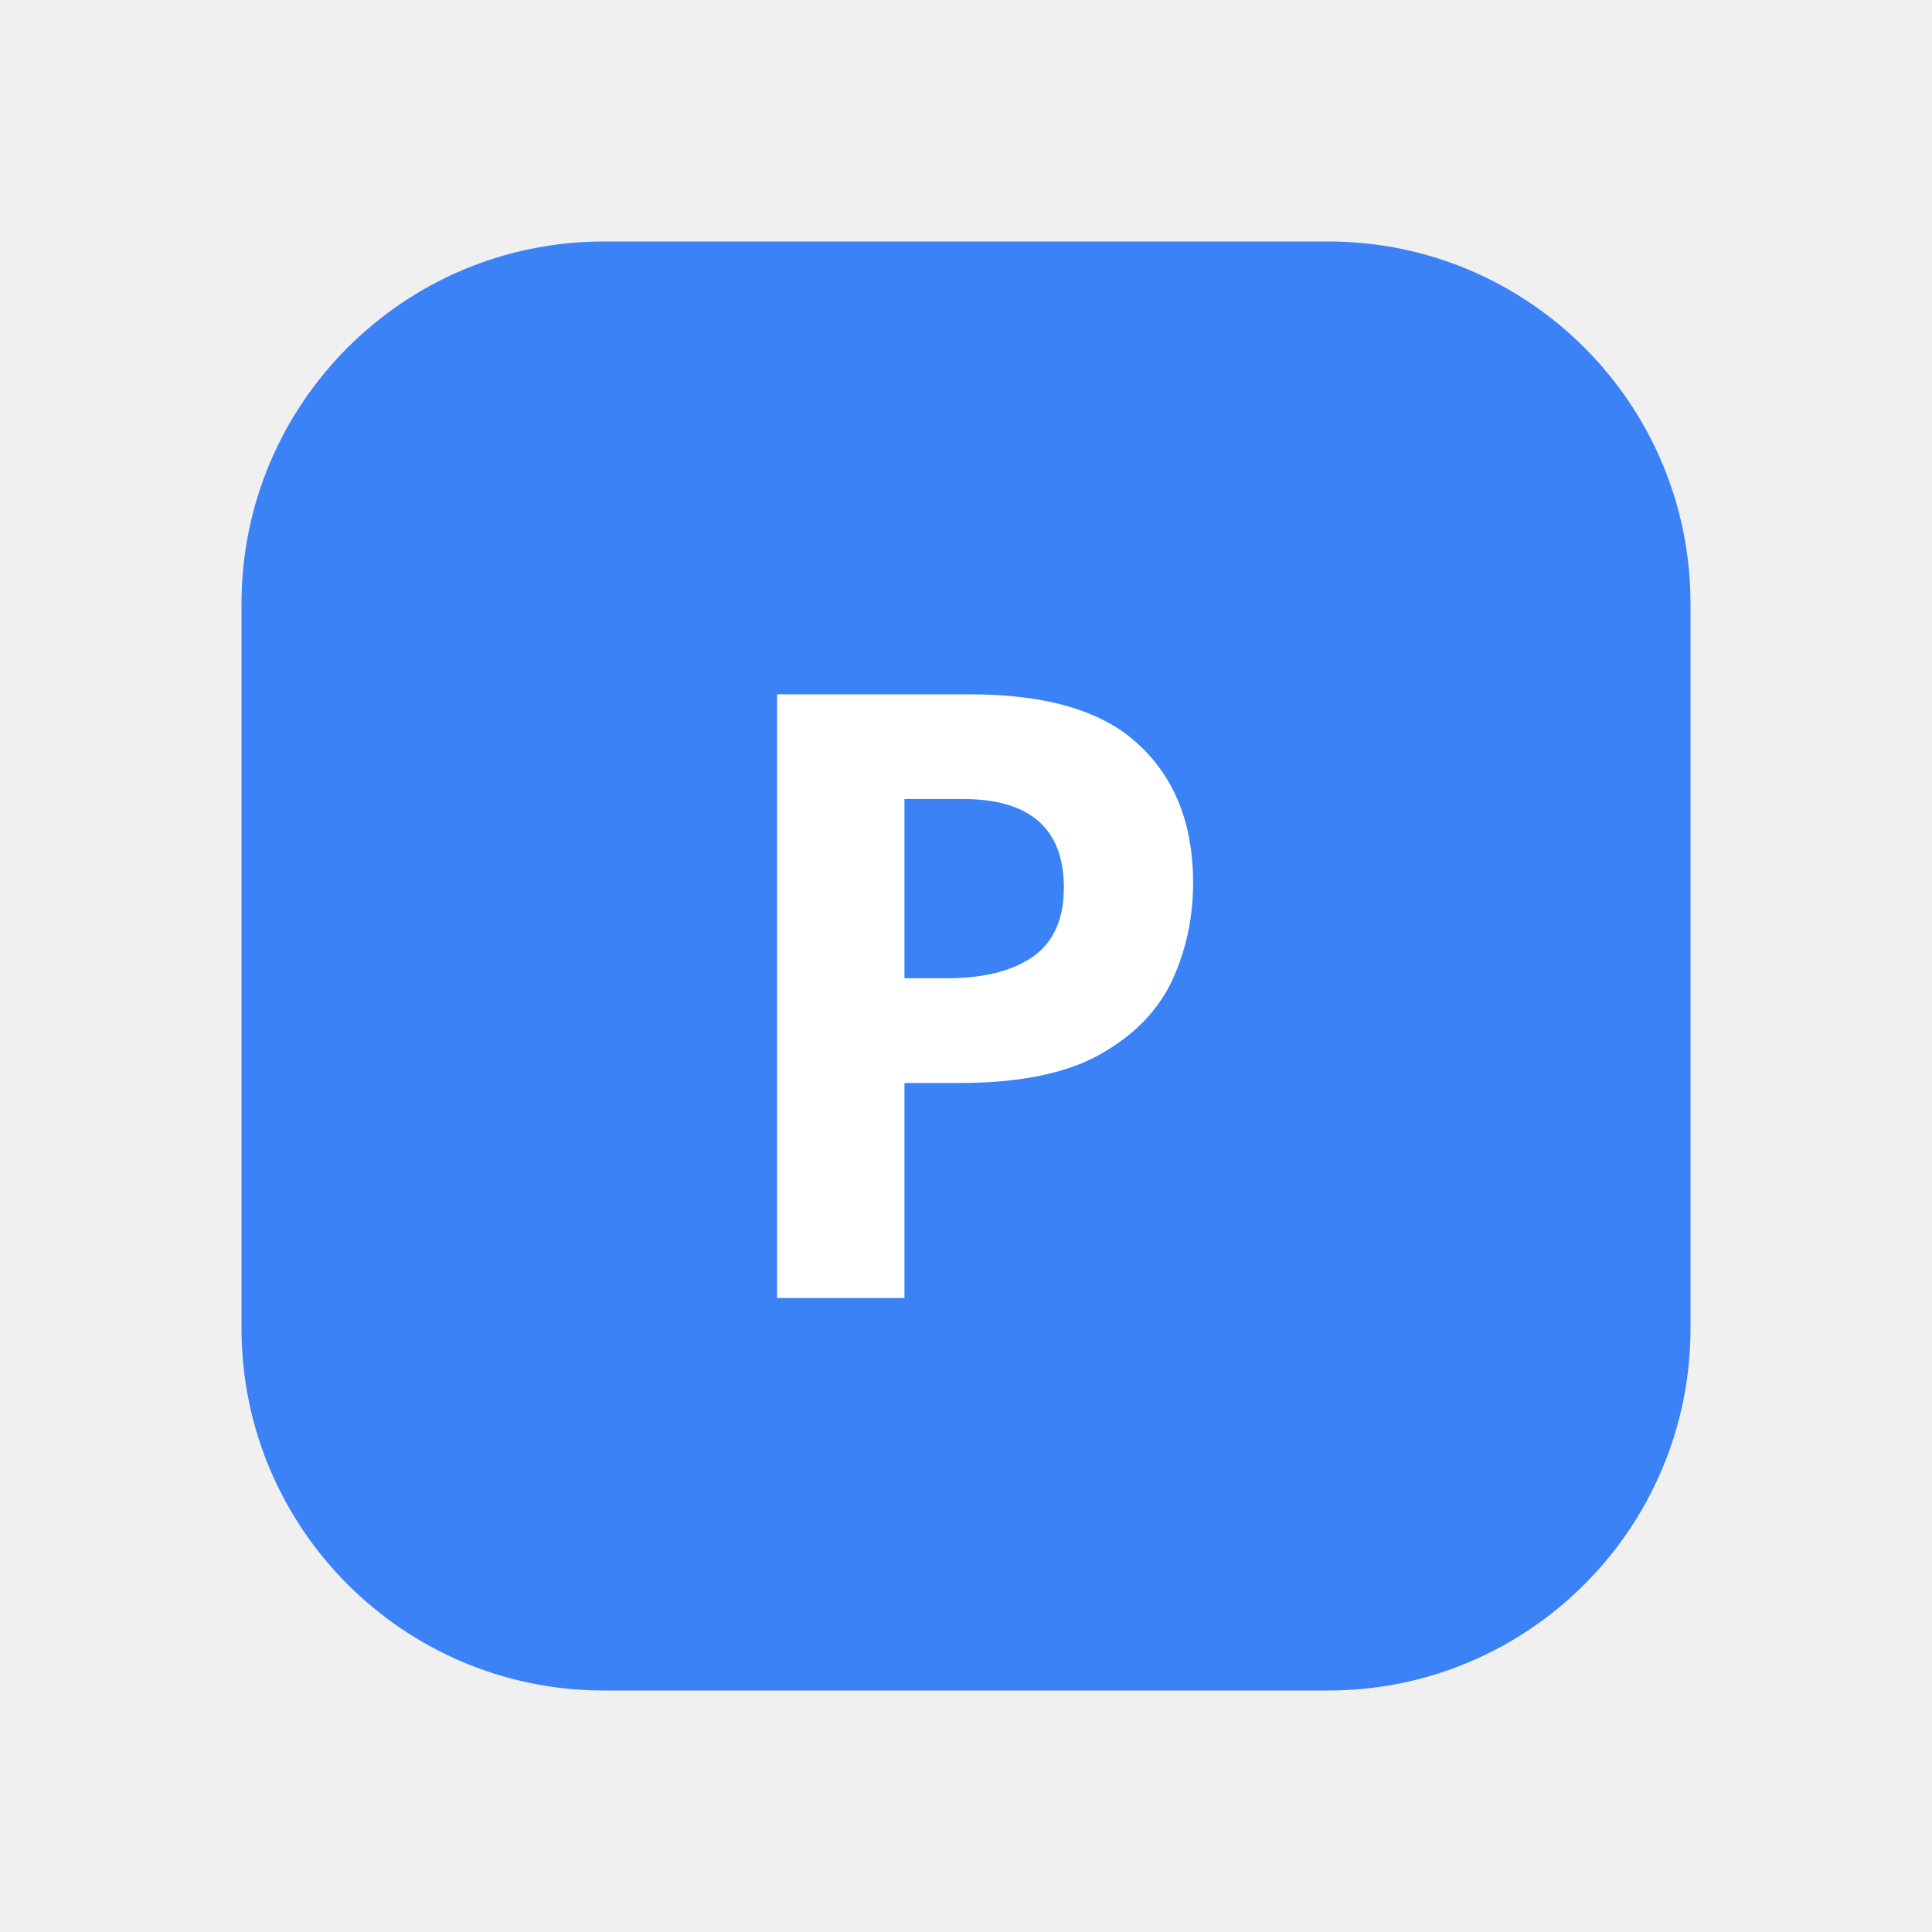
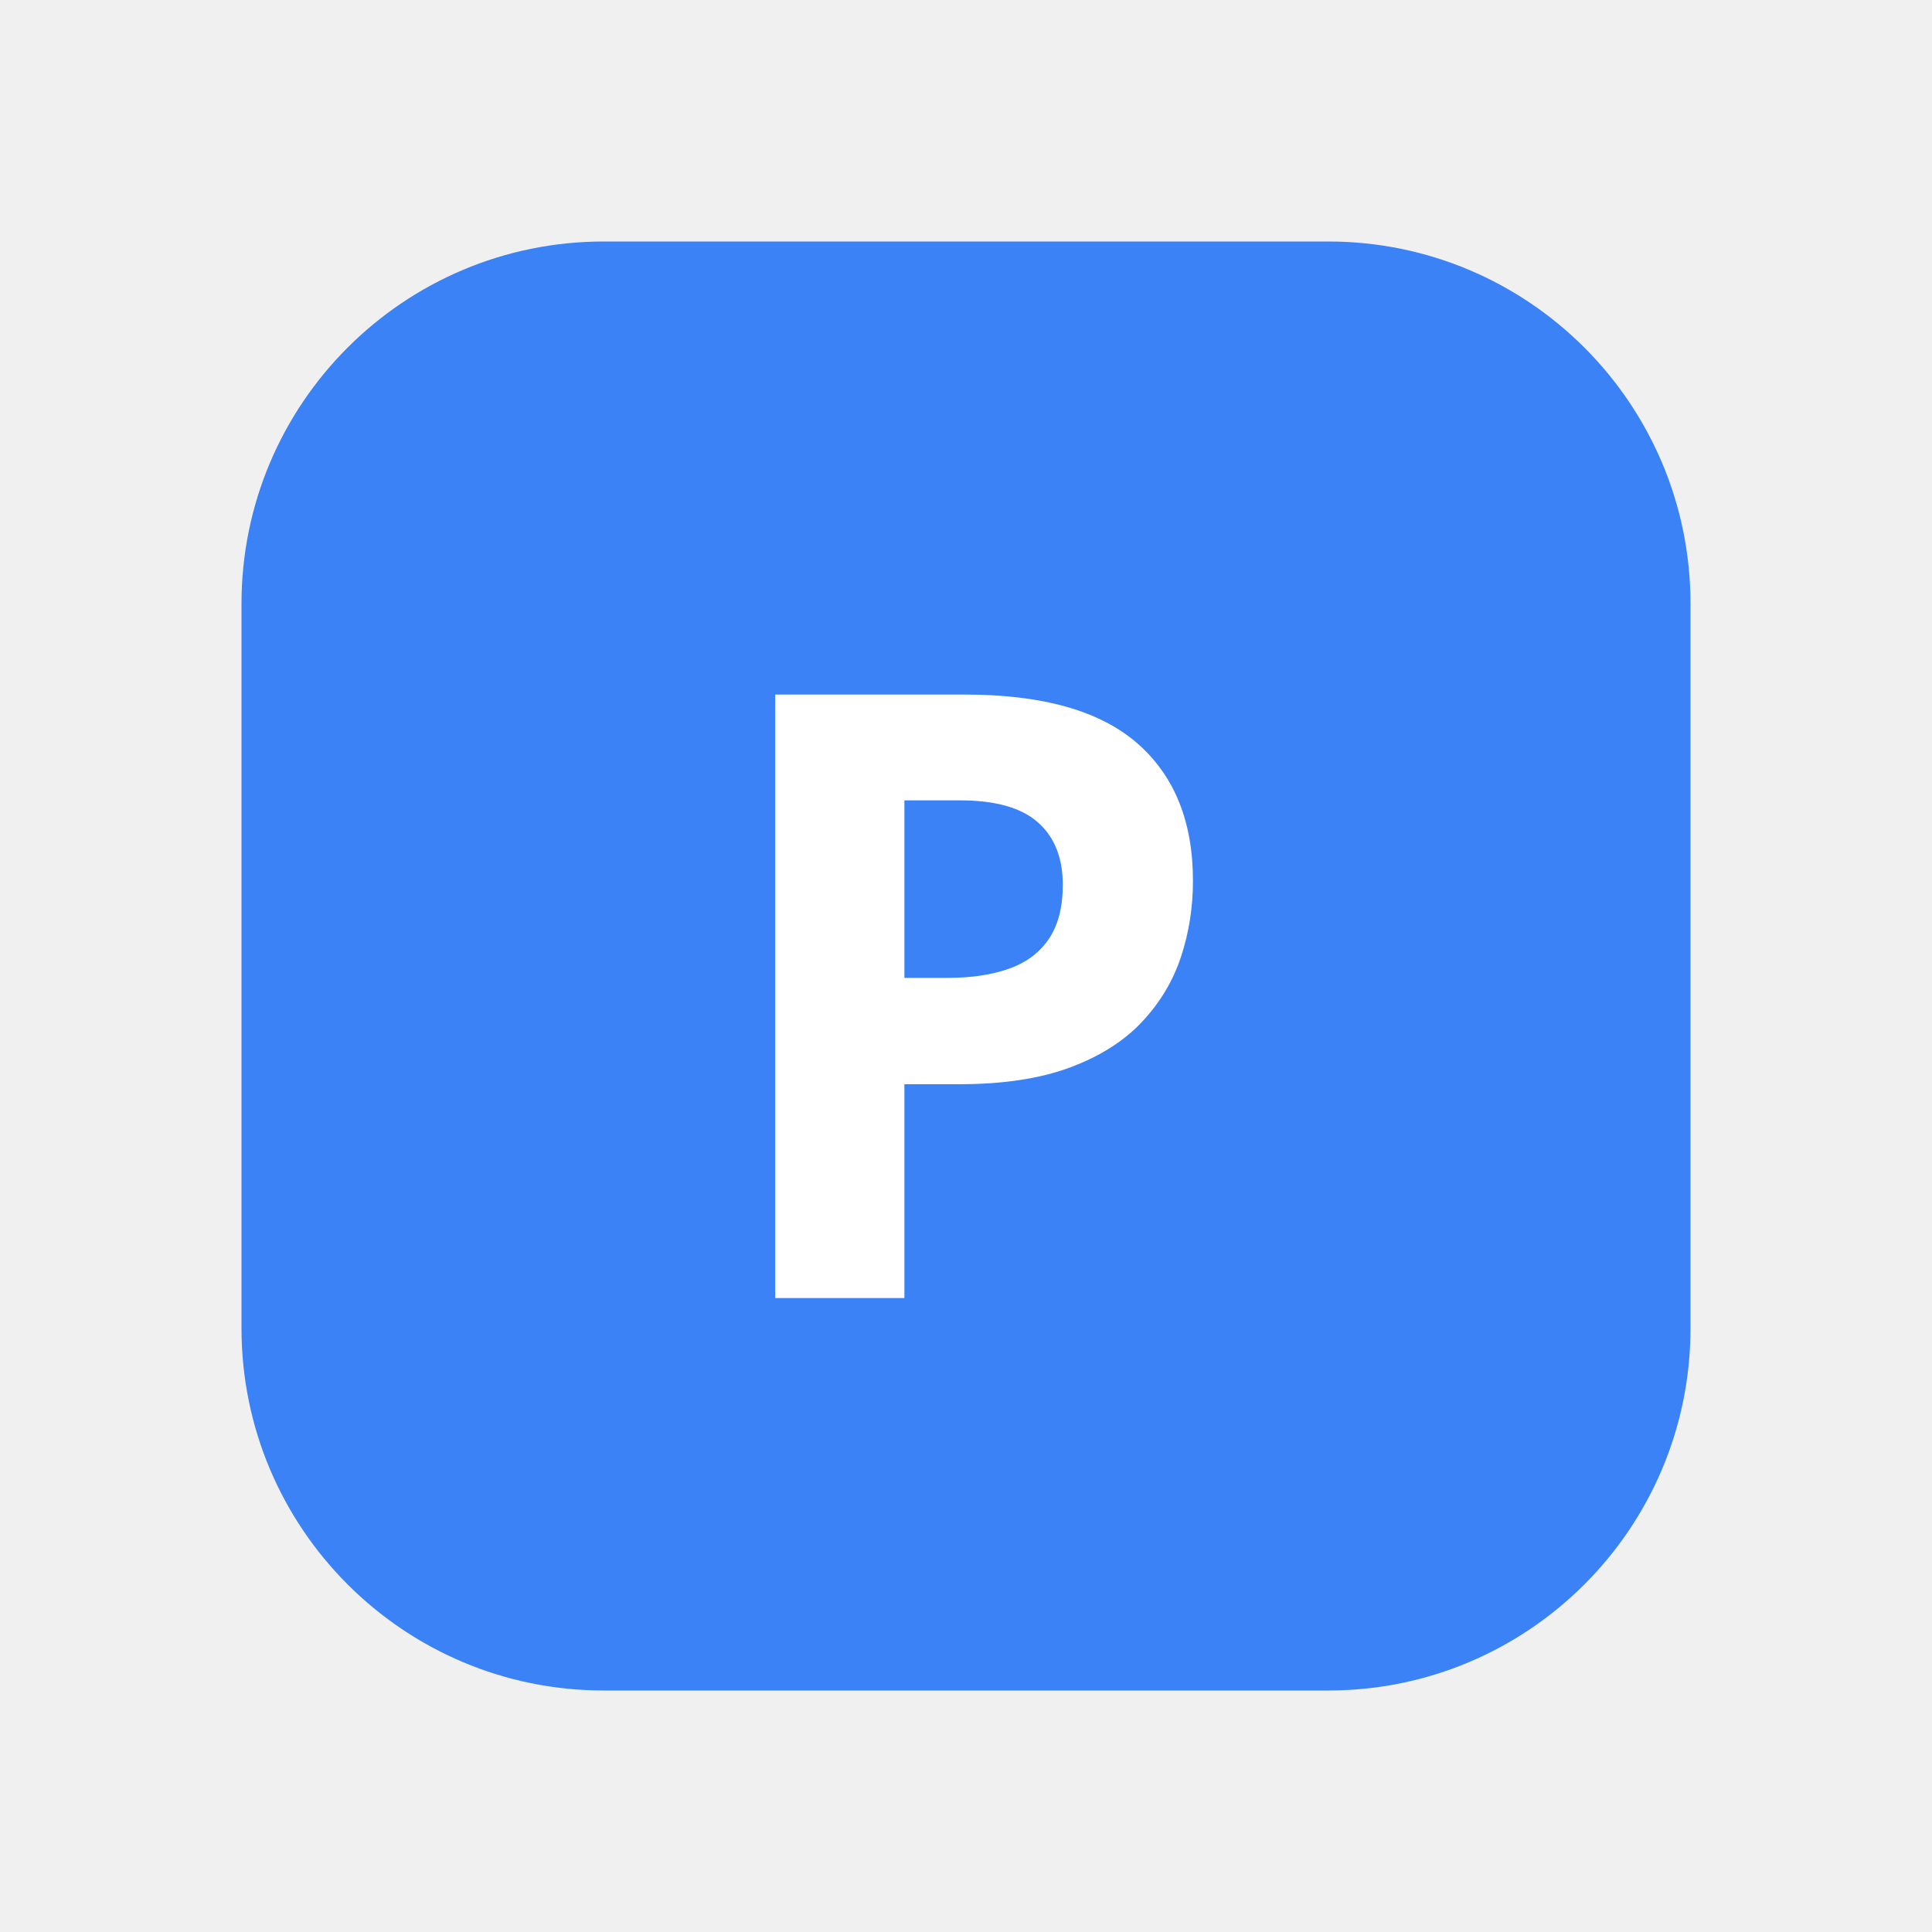
<svg xmlns="http://www.w3.org/2000/svg" viewBox="0 0 32 32" width="32" height="32" fill="none" data-vendor="wimoji" data-id="regional-indicator-p">
  <g>
    <rect x="4" y="4" width="24" height="24" rx="6" fill="#3B82F6" stroke="#1D4ED8" stroke-width="0" />
-     <text x="16" y="21.5" text-anchor="middle" fill="#FFFFFF" font-family="sans-serif" font-weight="bold" font-size="14">P</text>
+     <g fill="#FFFFFF" stroke="none" transform="translate(11.653 21.5) scale(0.014 -0.014)">
+       <path d="M309.179 714Q446.74 714 512.874 656.56Q579.009 599.12 579.009 493.63Q579.009 446.58 564.814 403.64Q550.619 360.7 518.534 326.565Q486.449 292.431 433.279 272.711Q380.109 252.991 302.549 252.991H237.629V0H84.8V714ZM303.619 588.811H237.629V378.789H288.889Q330.66 378.789 361.325 389.63Q391.991 400.47 408.501 424.845Q425.011 449.22 425.011 489.02Q425.011 536.671 395.651 562.741Q366.29 588.811 303.619 588.811Z" transform="translate(0 0)" />
+     </g>
  </g>
</svg>
